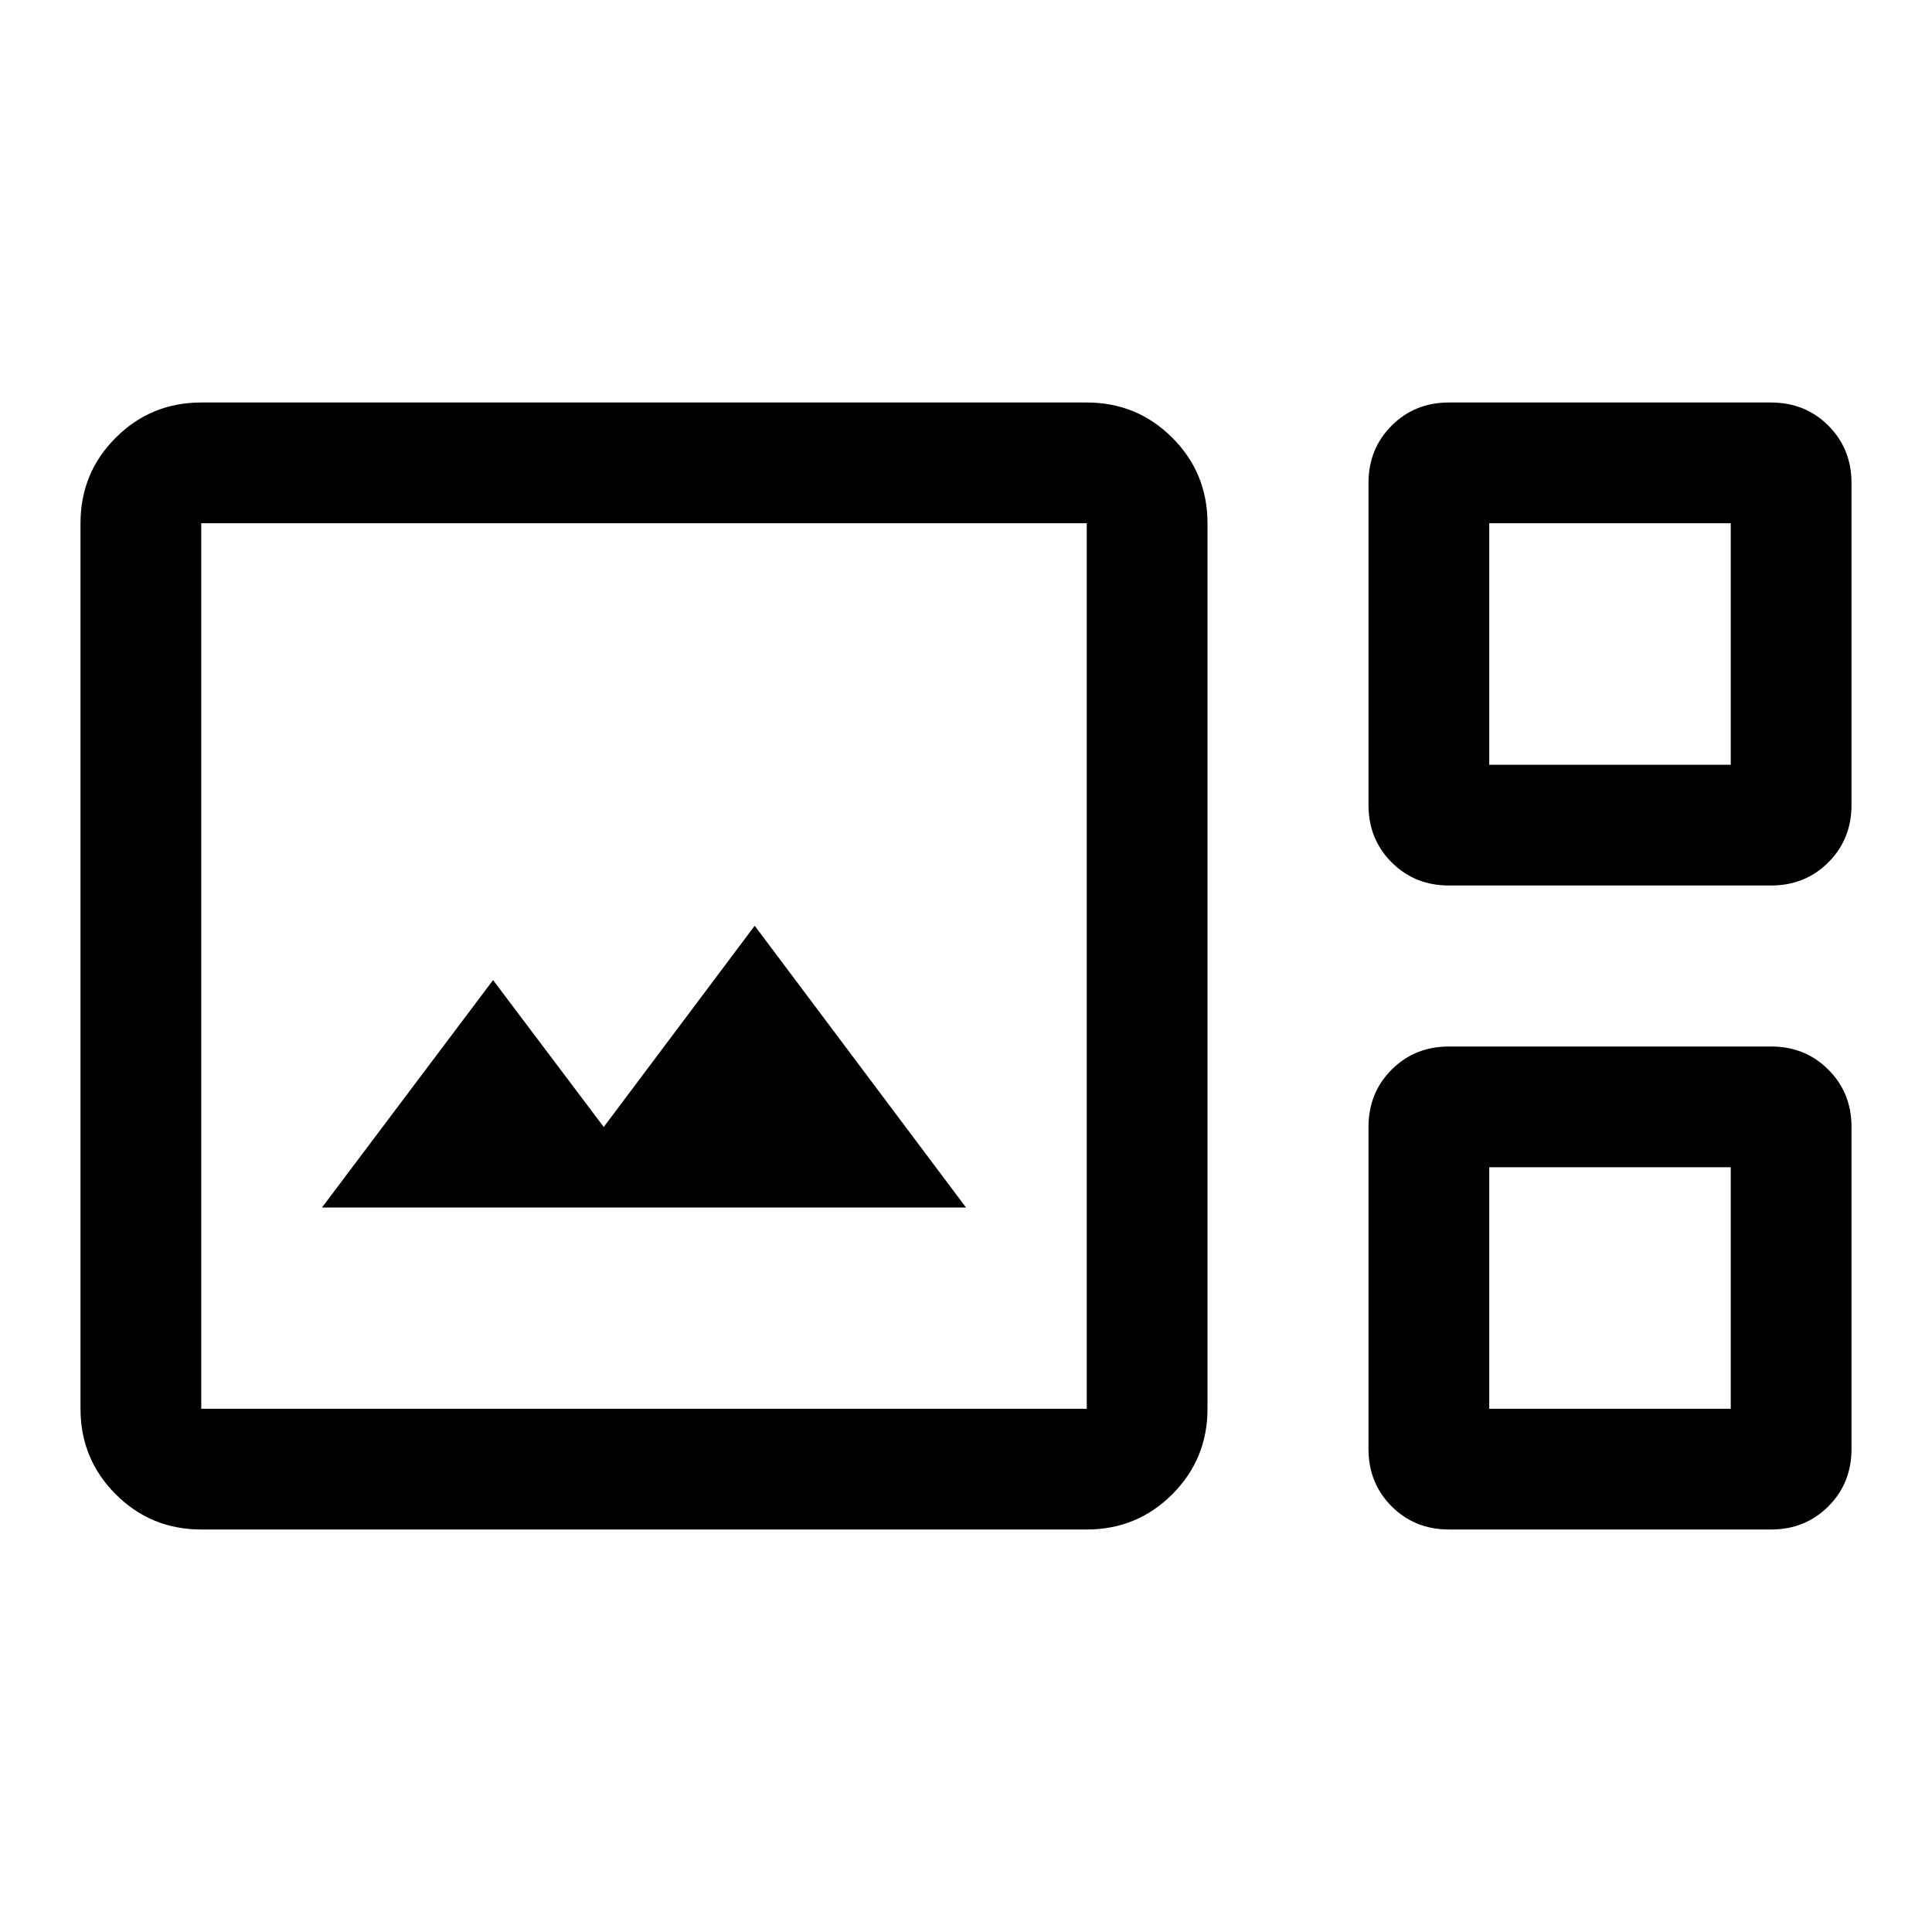
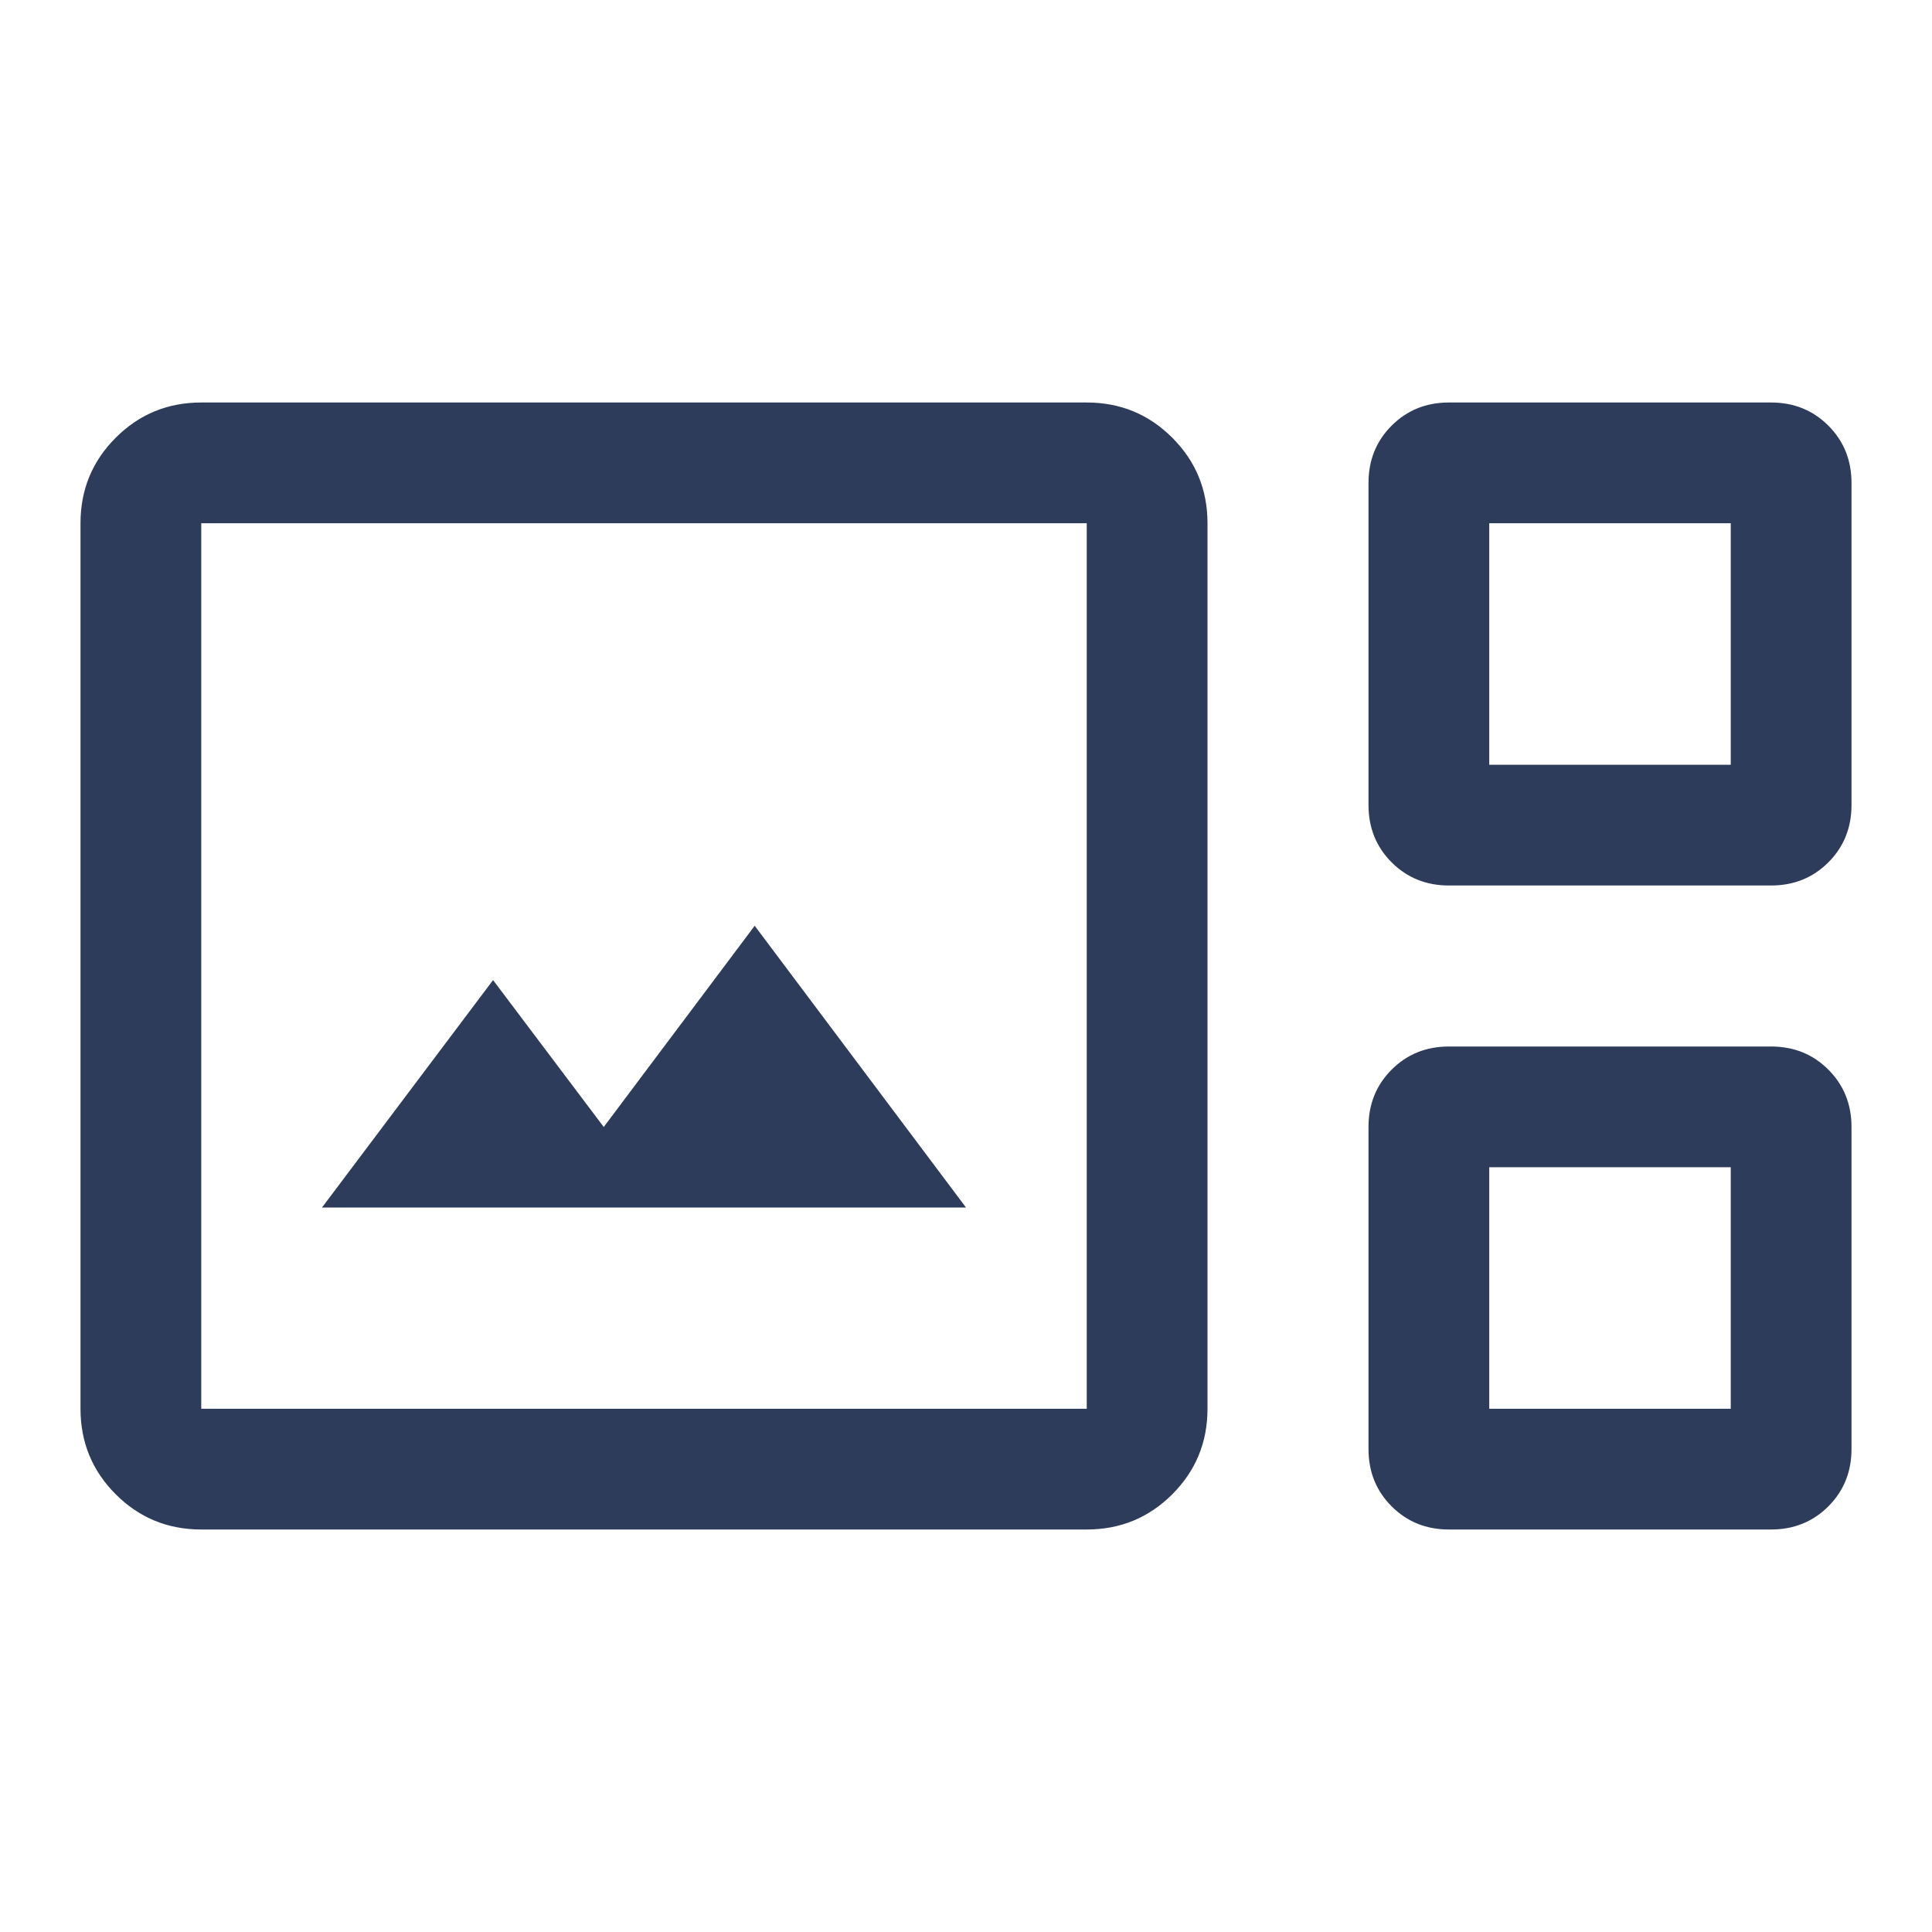
<svg xmlns="http://www.w3.org/2000/svg" height="48" width="48">
-   <path d="M5 38q-1.25 0-2.125-.875T2 35V13q0-1.25.875-2.125T5 10h22q1.25 0 2.125.875T30 13v22q0 1.25-.875 2.125T27 38Zm31-16q-.85 0-1.425-.575Q34 20.85 34 20v-8q0-.85.575-1.425Q35.15 10 36 10h8q.85 0 1.425.575Q46 11.15 46 12v8q0 .85-.575 1.425Q44.85 22 44 22Zm1-3h6v-6h-6ZM5 35h22V13H5v22Zm3-5h16l-5.25-7L15 28l-2.75-3.65Zm28 8q-.85 0-1.425-.575Q34 36.85 34 36v-8q0-.85.575-1.425Q35.15 26 36 26h8q.85 0 1.425.575Q46 27.15 46 28v8q0 .85-.575 1.425Q44.85 38 44 38Zm1-3h6v-6h-6ZM5 35V13v22Zm32-16v-6 6Zm0 16v-6 6Z" />
+   <g fill="#2d3c5b">
+     <path d="M5 38q-1.25 0-2.125-.875T2 35V13q0-1.25.875-2.125T5 10h22q1.25 0 2.125.875T30 13v22q0 1.25-.875 2.125T27 38Zm31-16q-.85 0-1.425-.575Q34 20.85 34 20v-8q0-.85.575-1.425Q35.15 10 36 10h8q.85 0 1.425.575Q46 11.15 46 12v8q0 .85-.575 1.425Q44.85 22 44 22Zm1-3h6v-6h-6ZM5 35h22V13H5v22Zm3-5h16l-5.25-7L15 28l-2.75-3.65Zm28 8q-.85 0-1.425-.575Q34 36.85 34 36v-8q0-.85.575-1.425Q35.15 26 36 26h8q.85 0 1.425.575Q46 27.15 46 28v8q0 .85-.575 1.425Q44.85 38 44 38Zm1-3h6v-6h-6ZM5 35V13v22Zm32-16v-6 6Zm0 16v-6 6Z" />
+   </g>
</svg>
